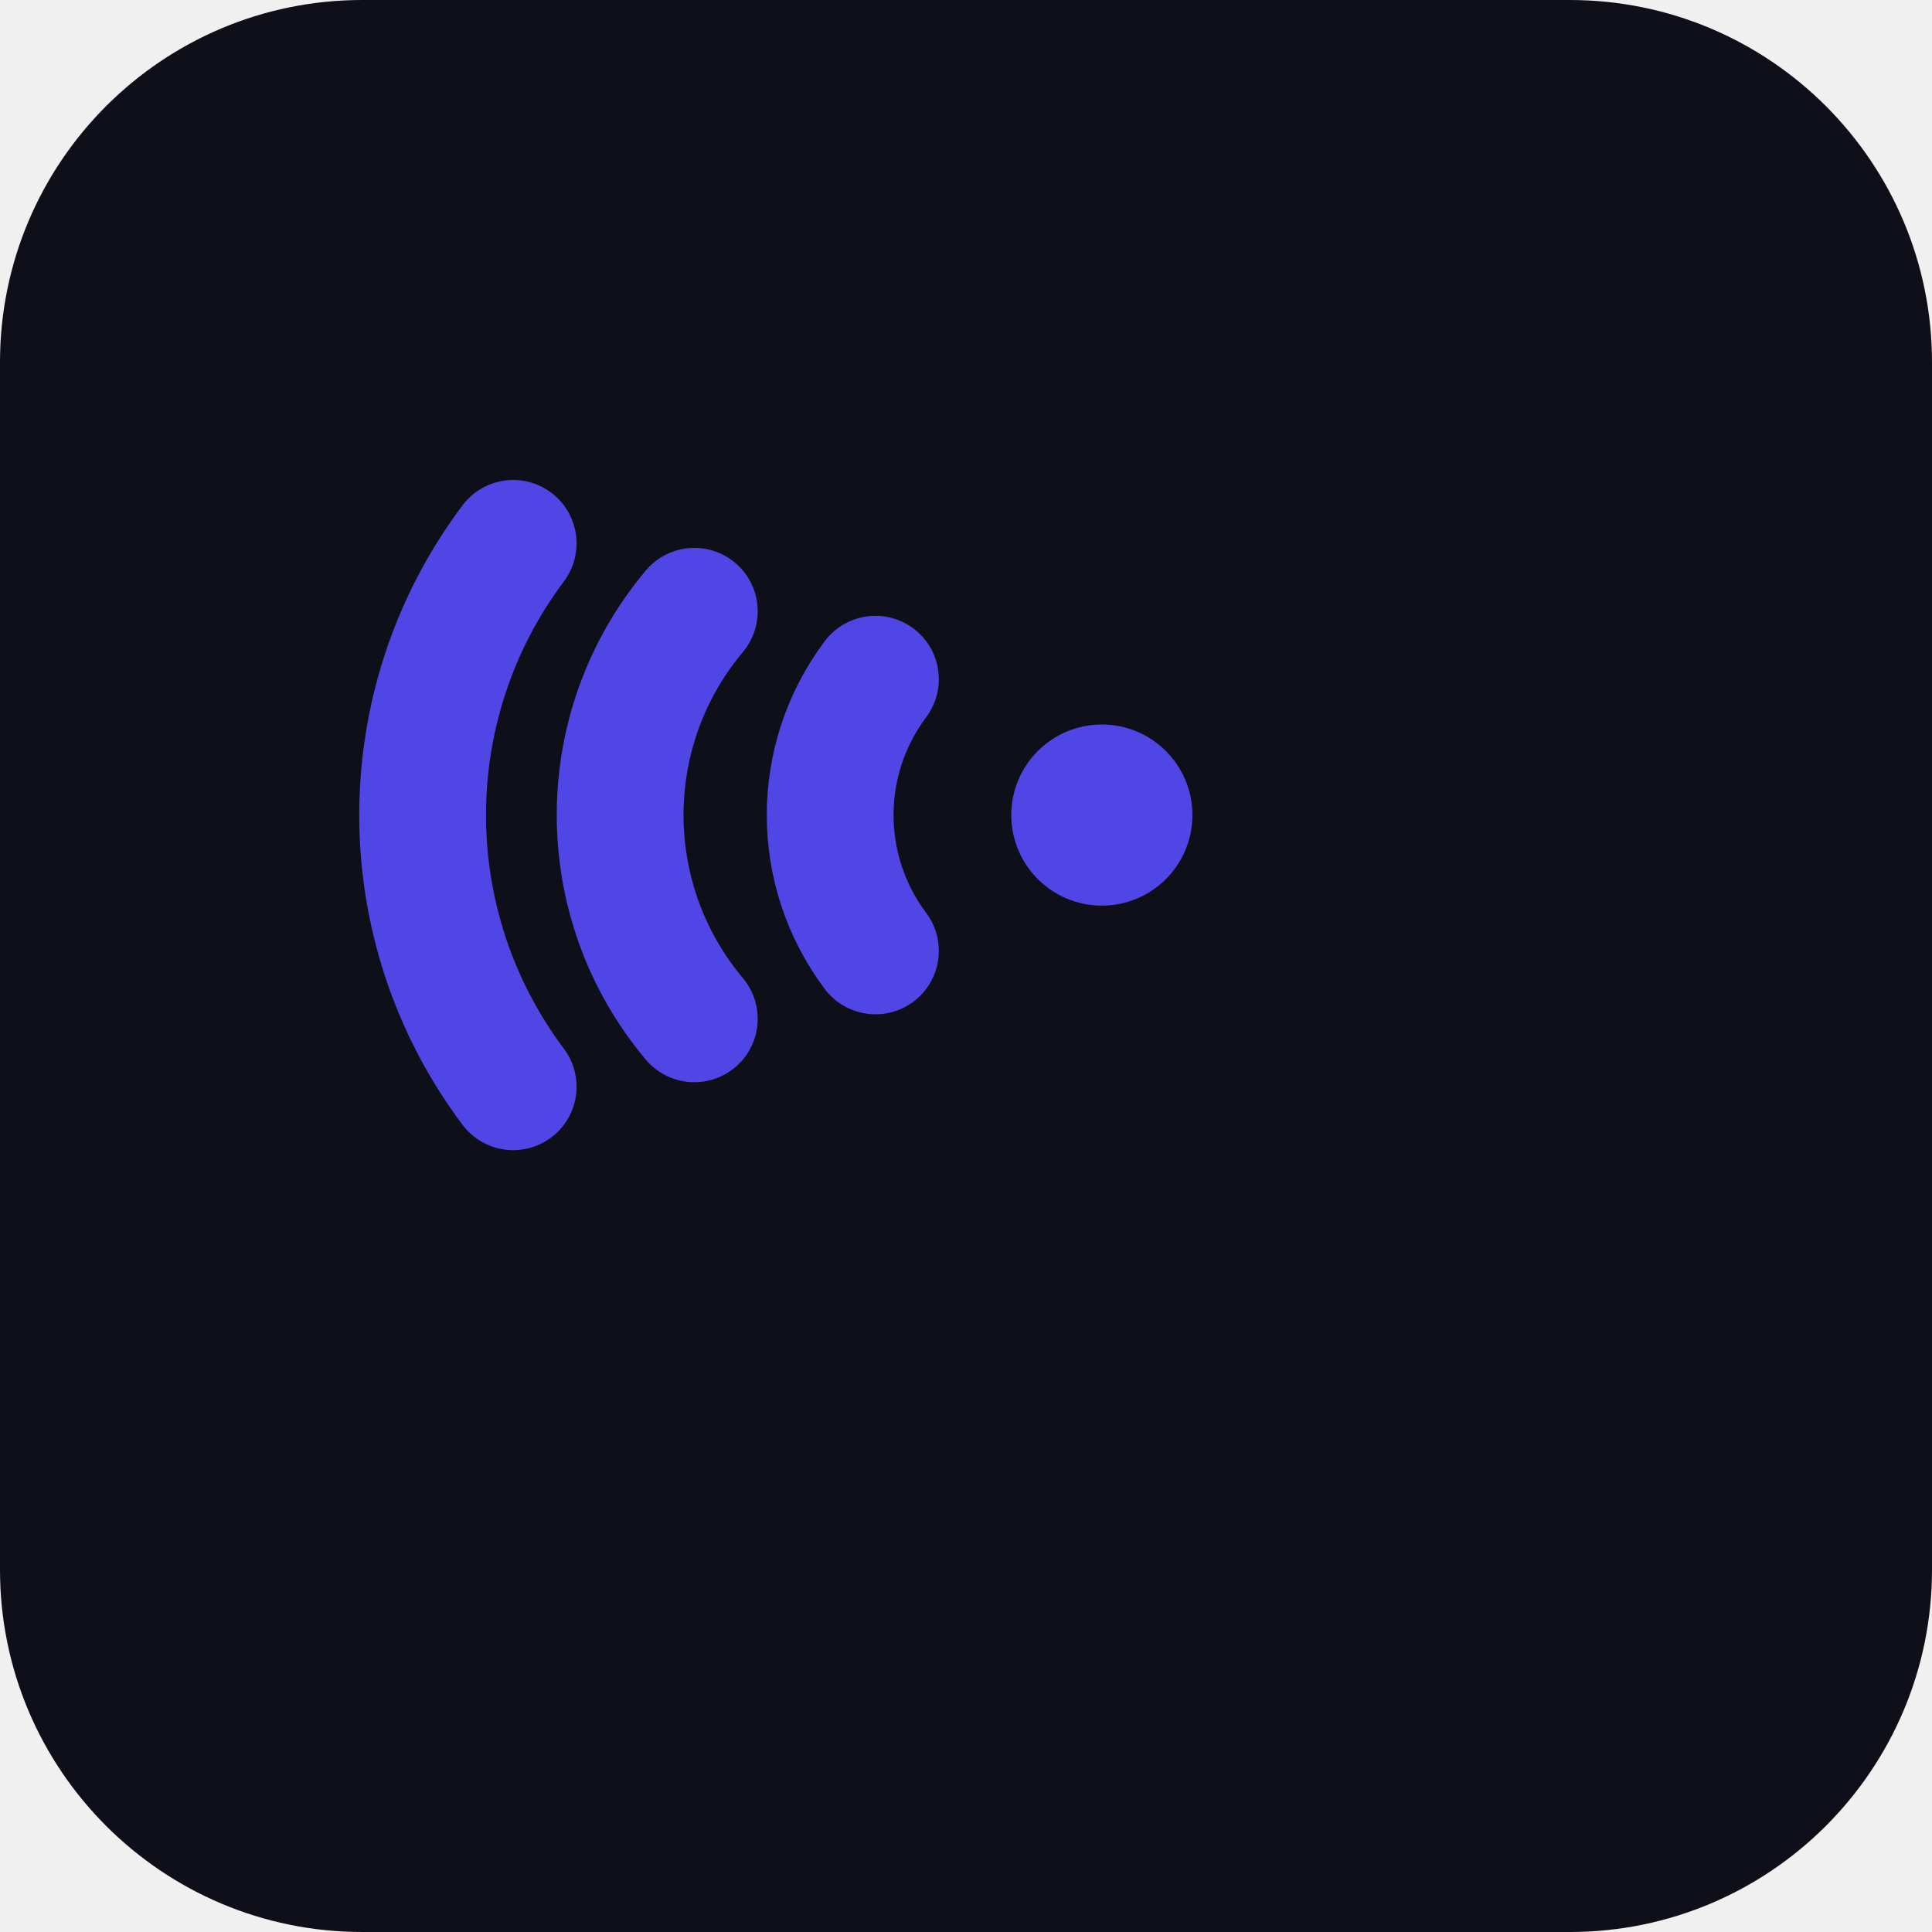
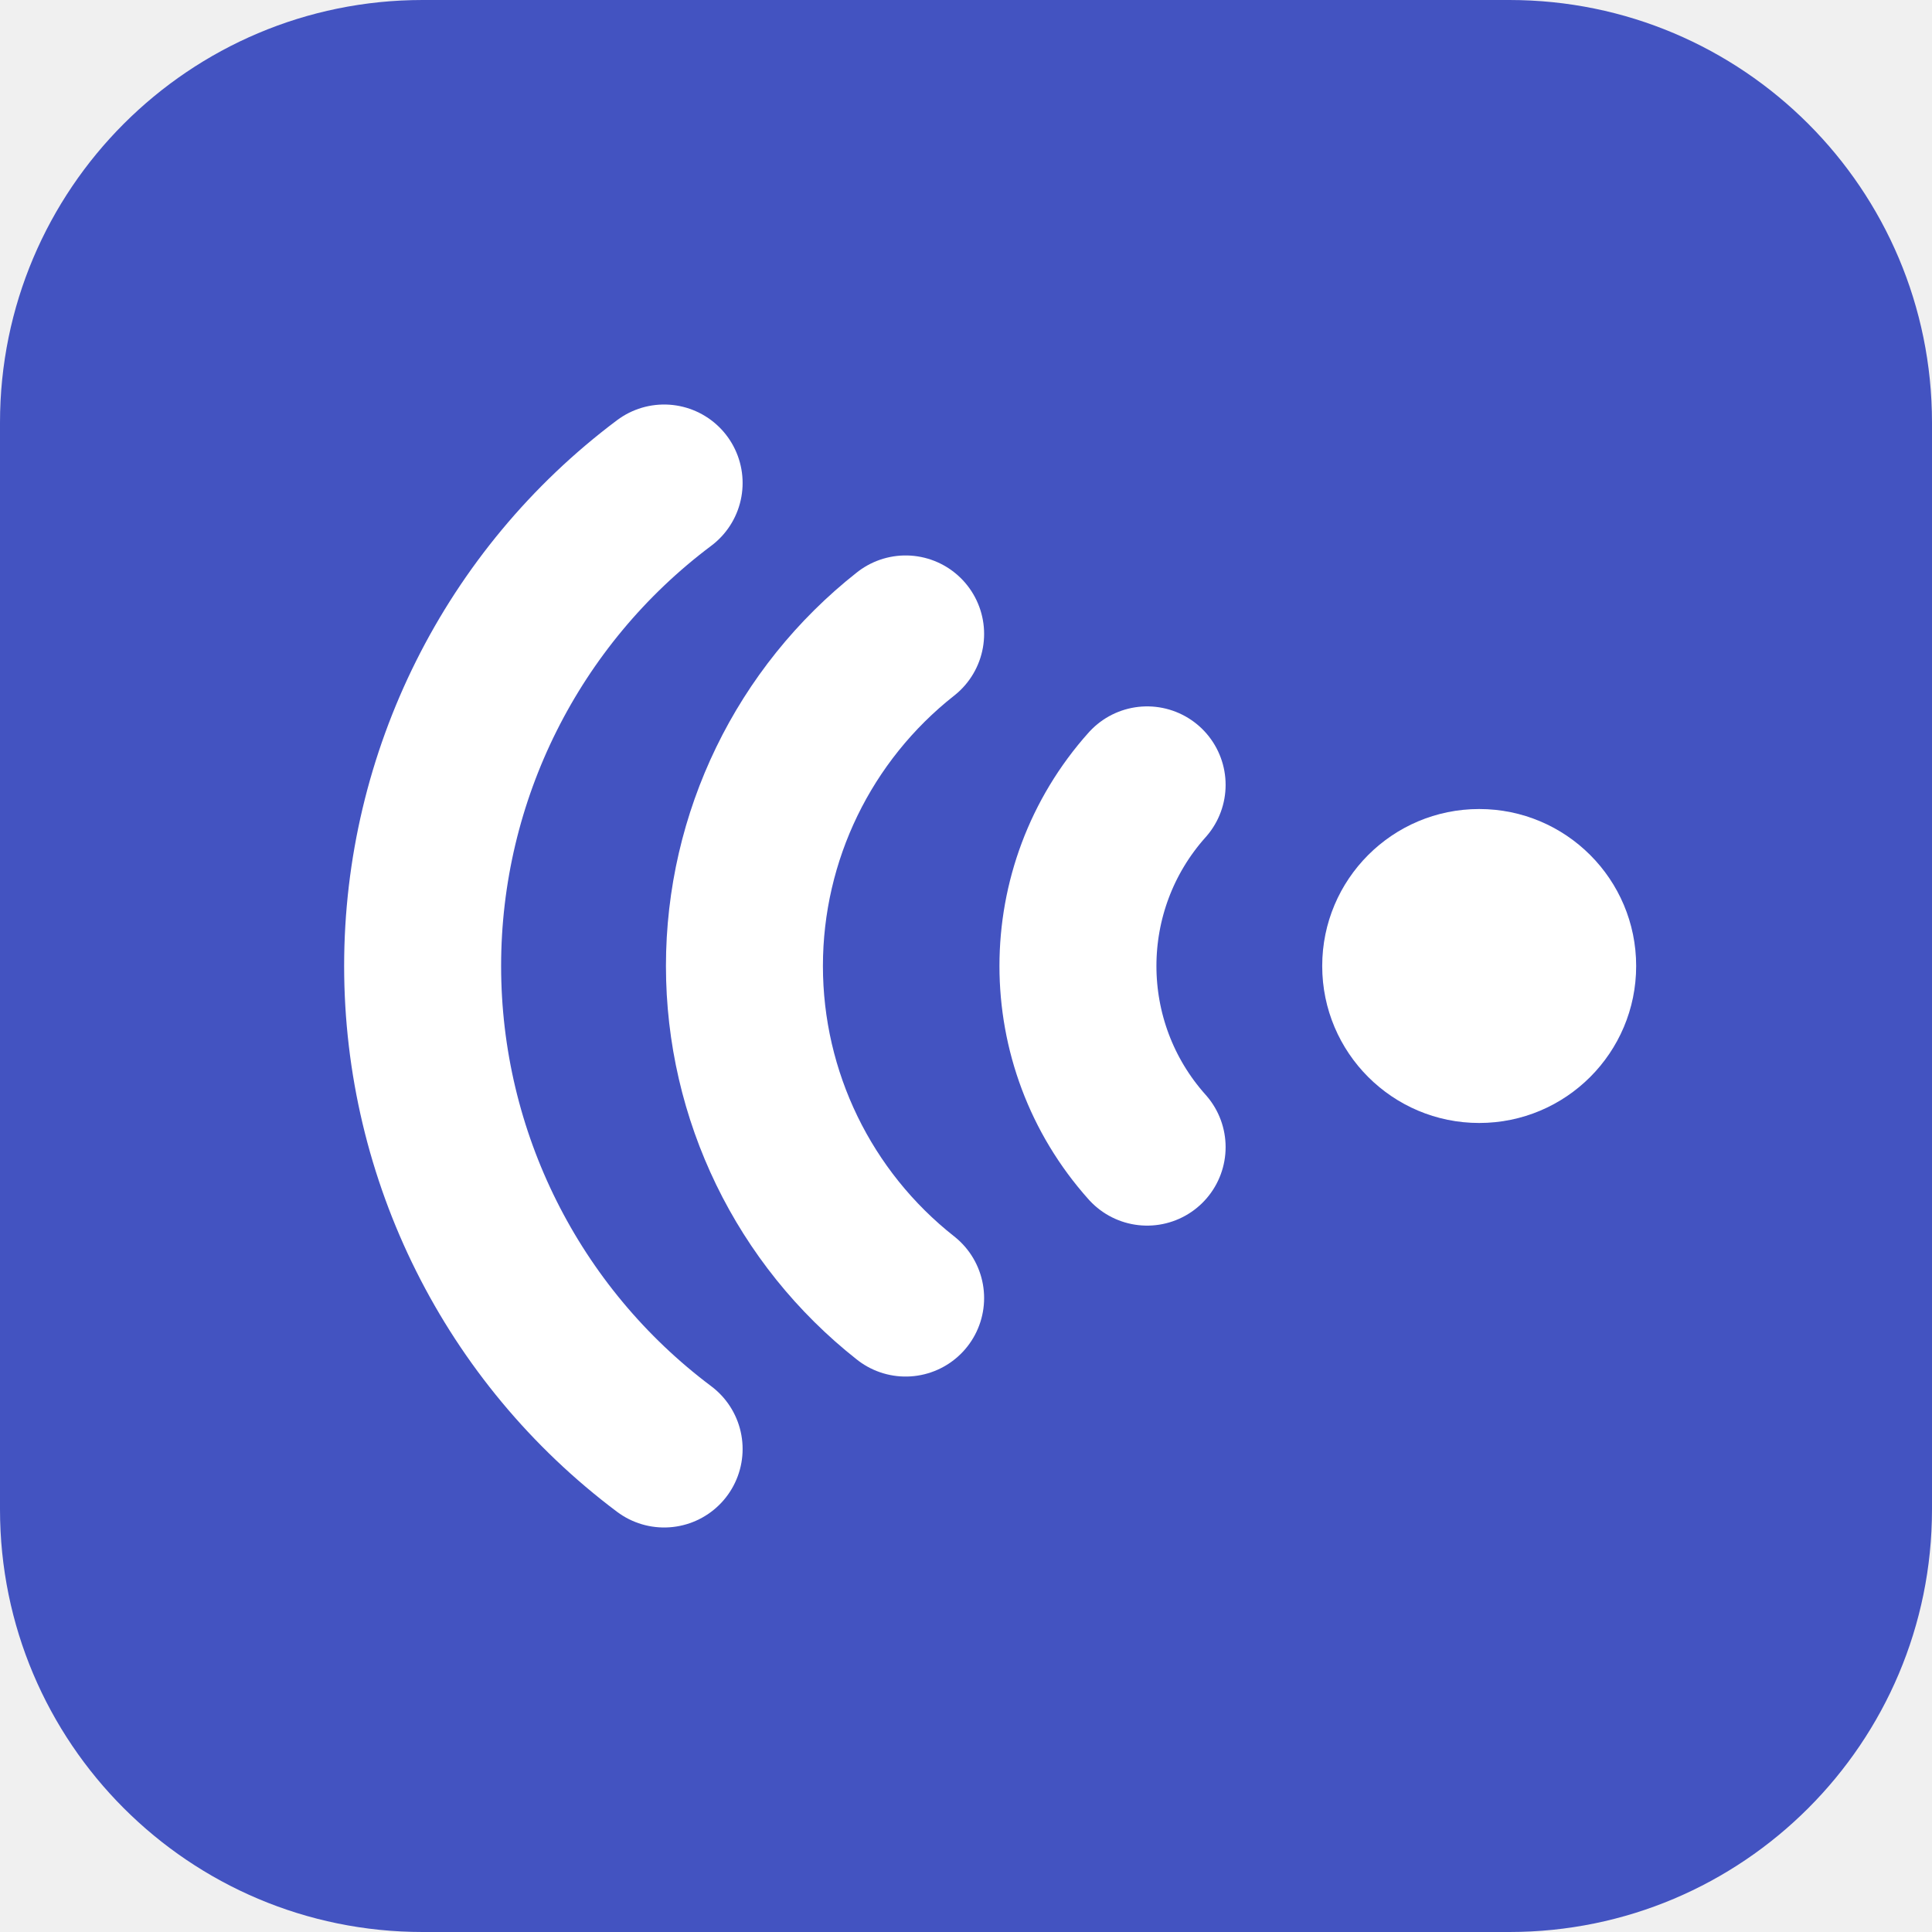
<svg xmlns="http://www.w3.org/2000/svg" viewBox="0 0 32 32">
-   <rect width="32" height="32" rx="6" fill="#0f0f1a" />
-   <g transform="translate(4,6) scale(0.75)">
-     <path d="M6,16 A10,10 0 0,1 6,4" stroke="#4F46E5" stroke-width="2.8" fill="none" stroke-linecap="round" />
-     <path d="M10,14.5 A7,7 0 0,1 10,5.5" stroke="#4F46E5" stroke-width="2.8" fill="none" stroke-linecap="round" />
-     <path d="M14,13 A5,5 0 0,1 14,7" stroke="#4F46E5" stroke-width="2.8" fill="none" stroke-linecap="round" />
-     <circle cx="19" cy="10" r="2" fill="#4F46E5" />
+   <rect width="32" height="32" rx="7" fill="#4353C1" />
+   <g transform="translate(5,6)" fill="none" stroke="#FFFFFF" stroke-width="2.6" stroke-linecap="round">
+     <path d="M6 18A10 10 0 0 1 6 2" />
+     <path d="M10 15.5A7 7 0 0 1 10 4.5" />
+     <path d="M14 13A4.5 4.5 0 0 1 14 7" />
  </g>
+   <circle cx="24.5" cy="16" r="2.6" fill="#FFFFFF" />
</svg>
